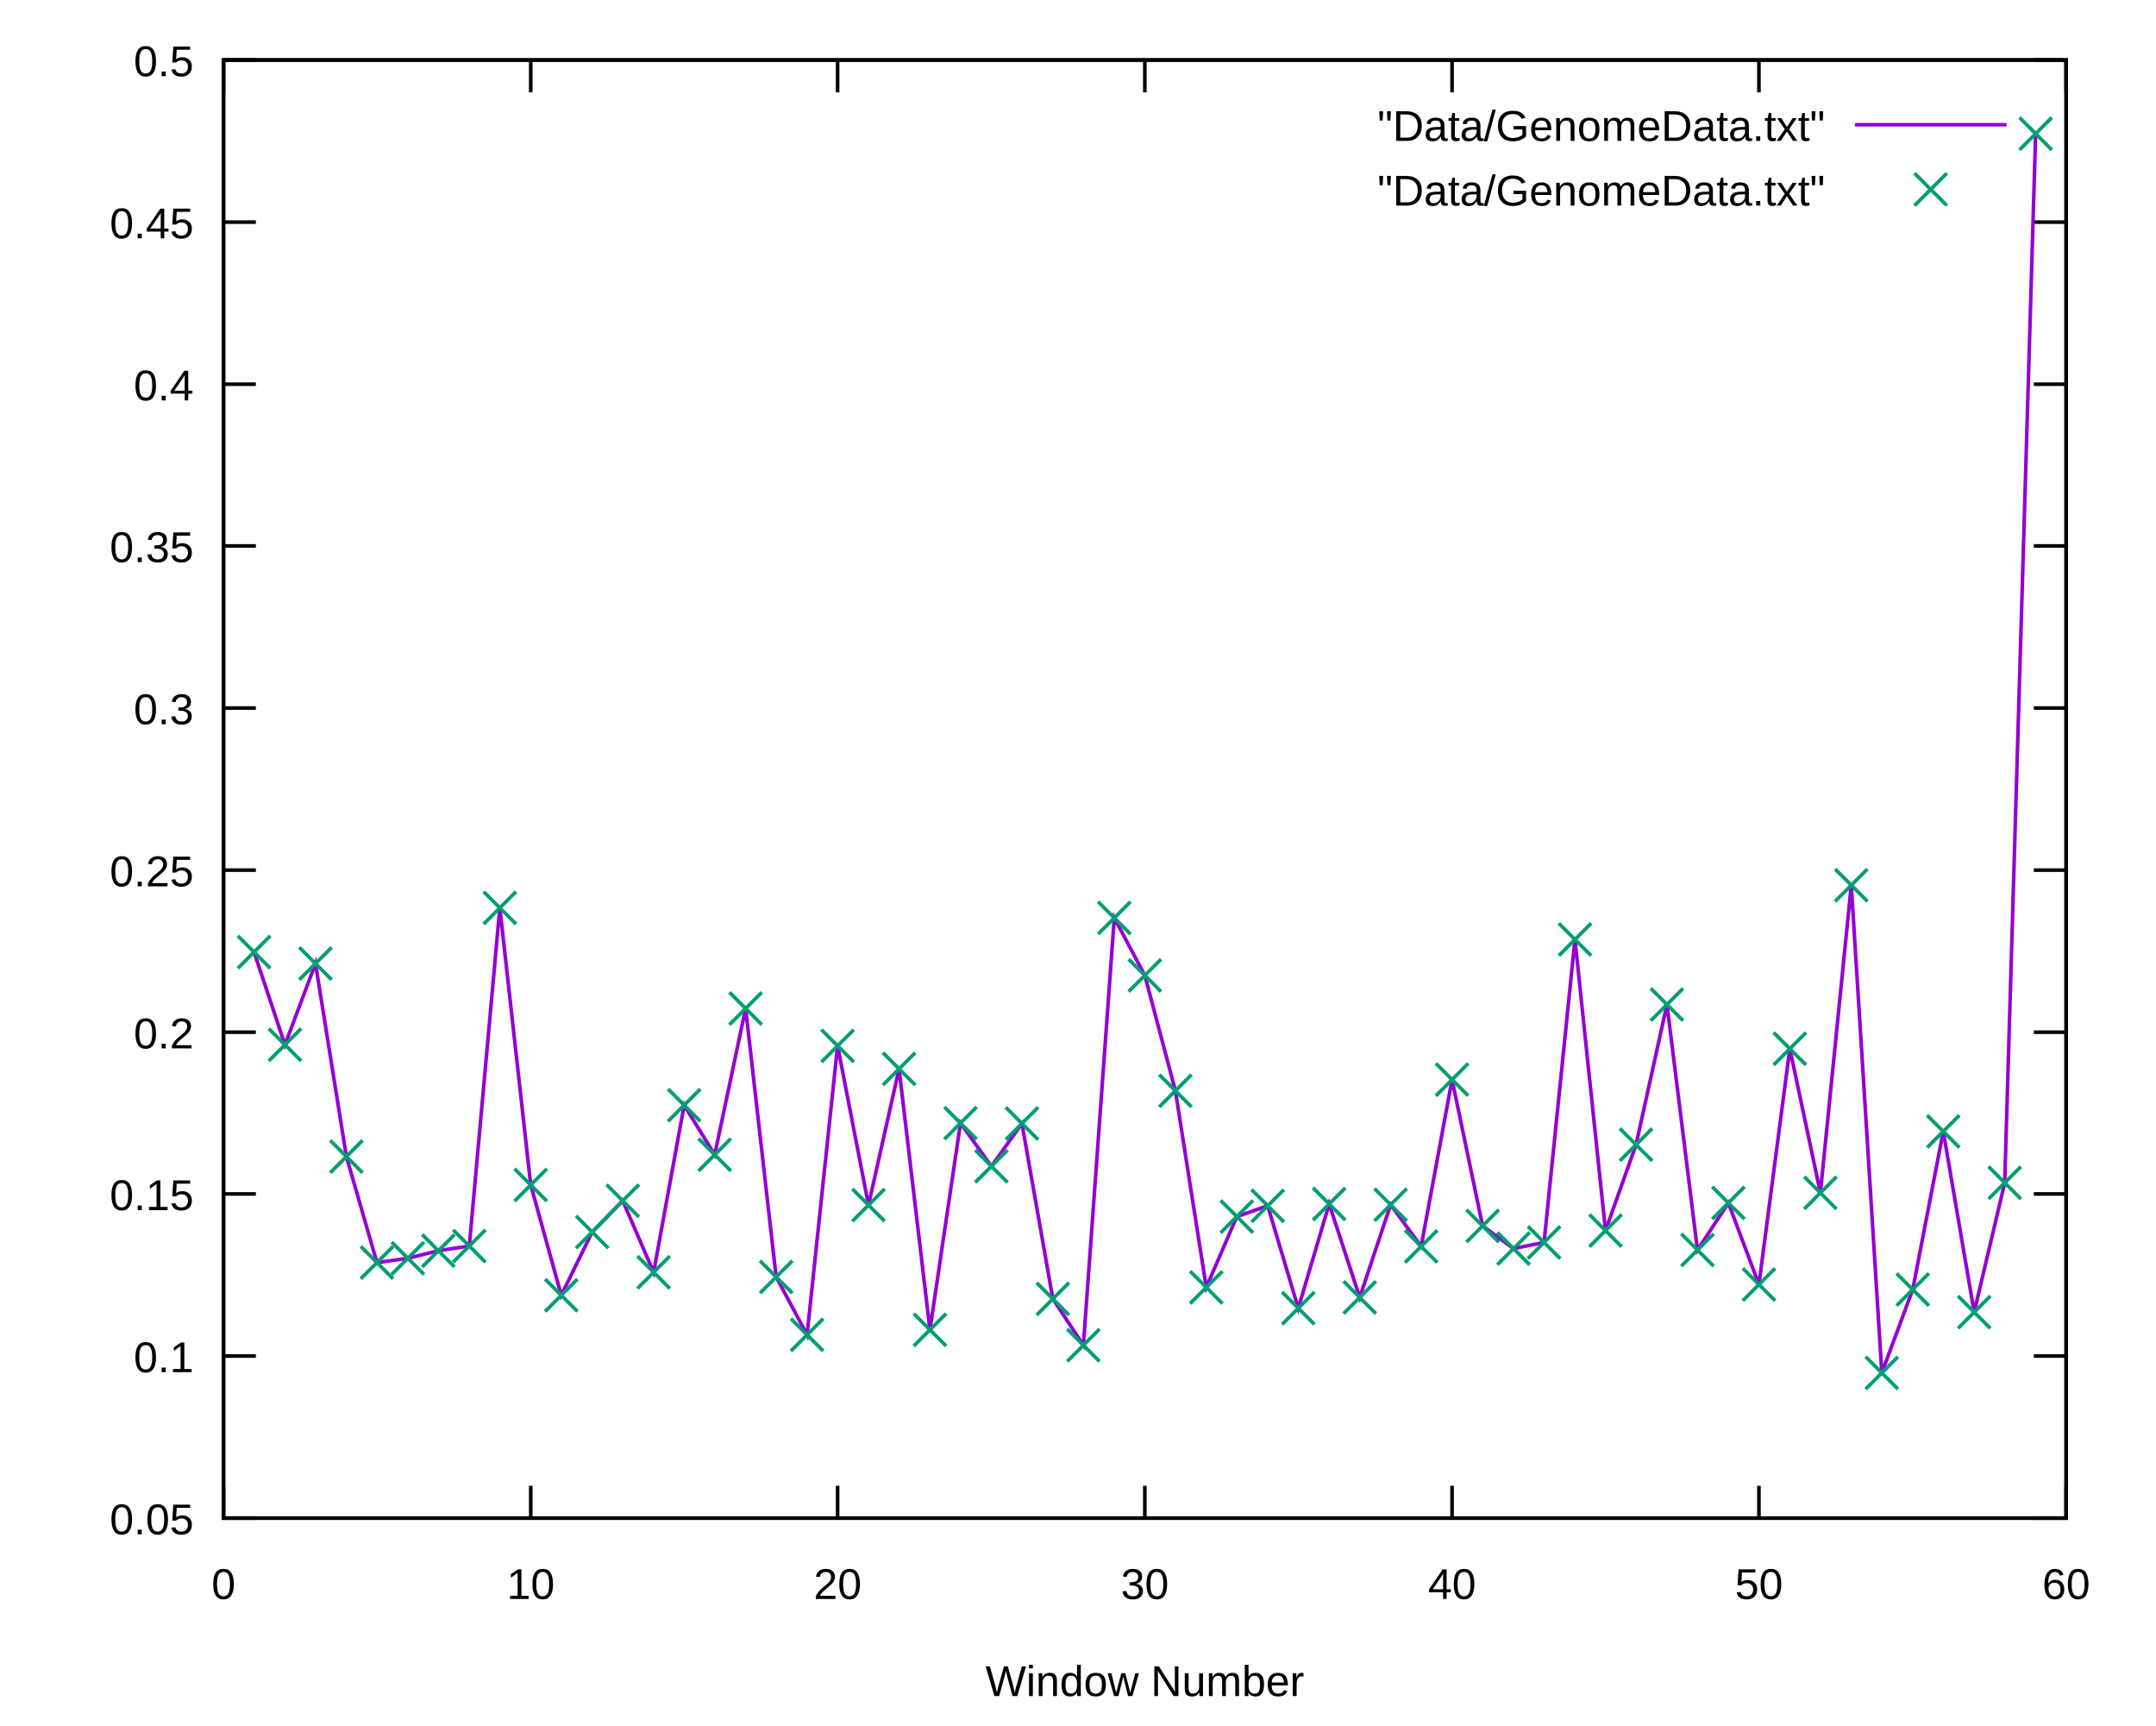
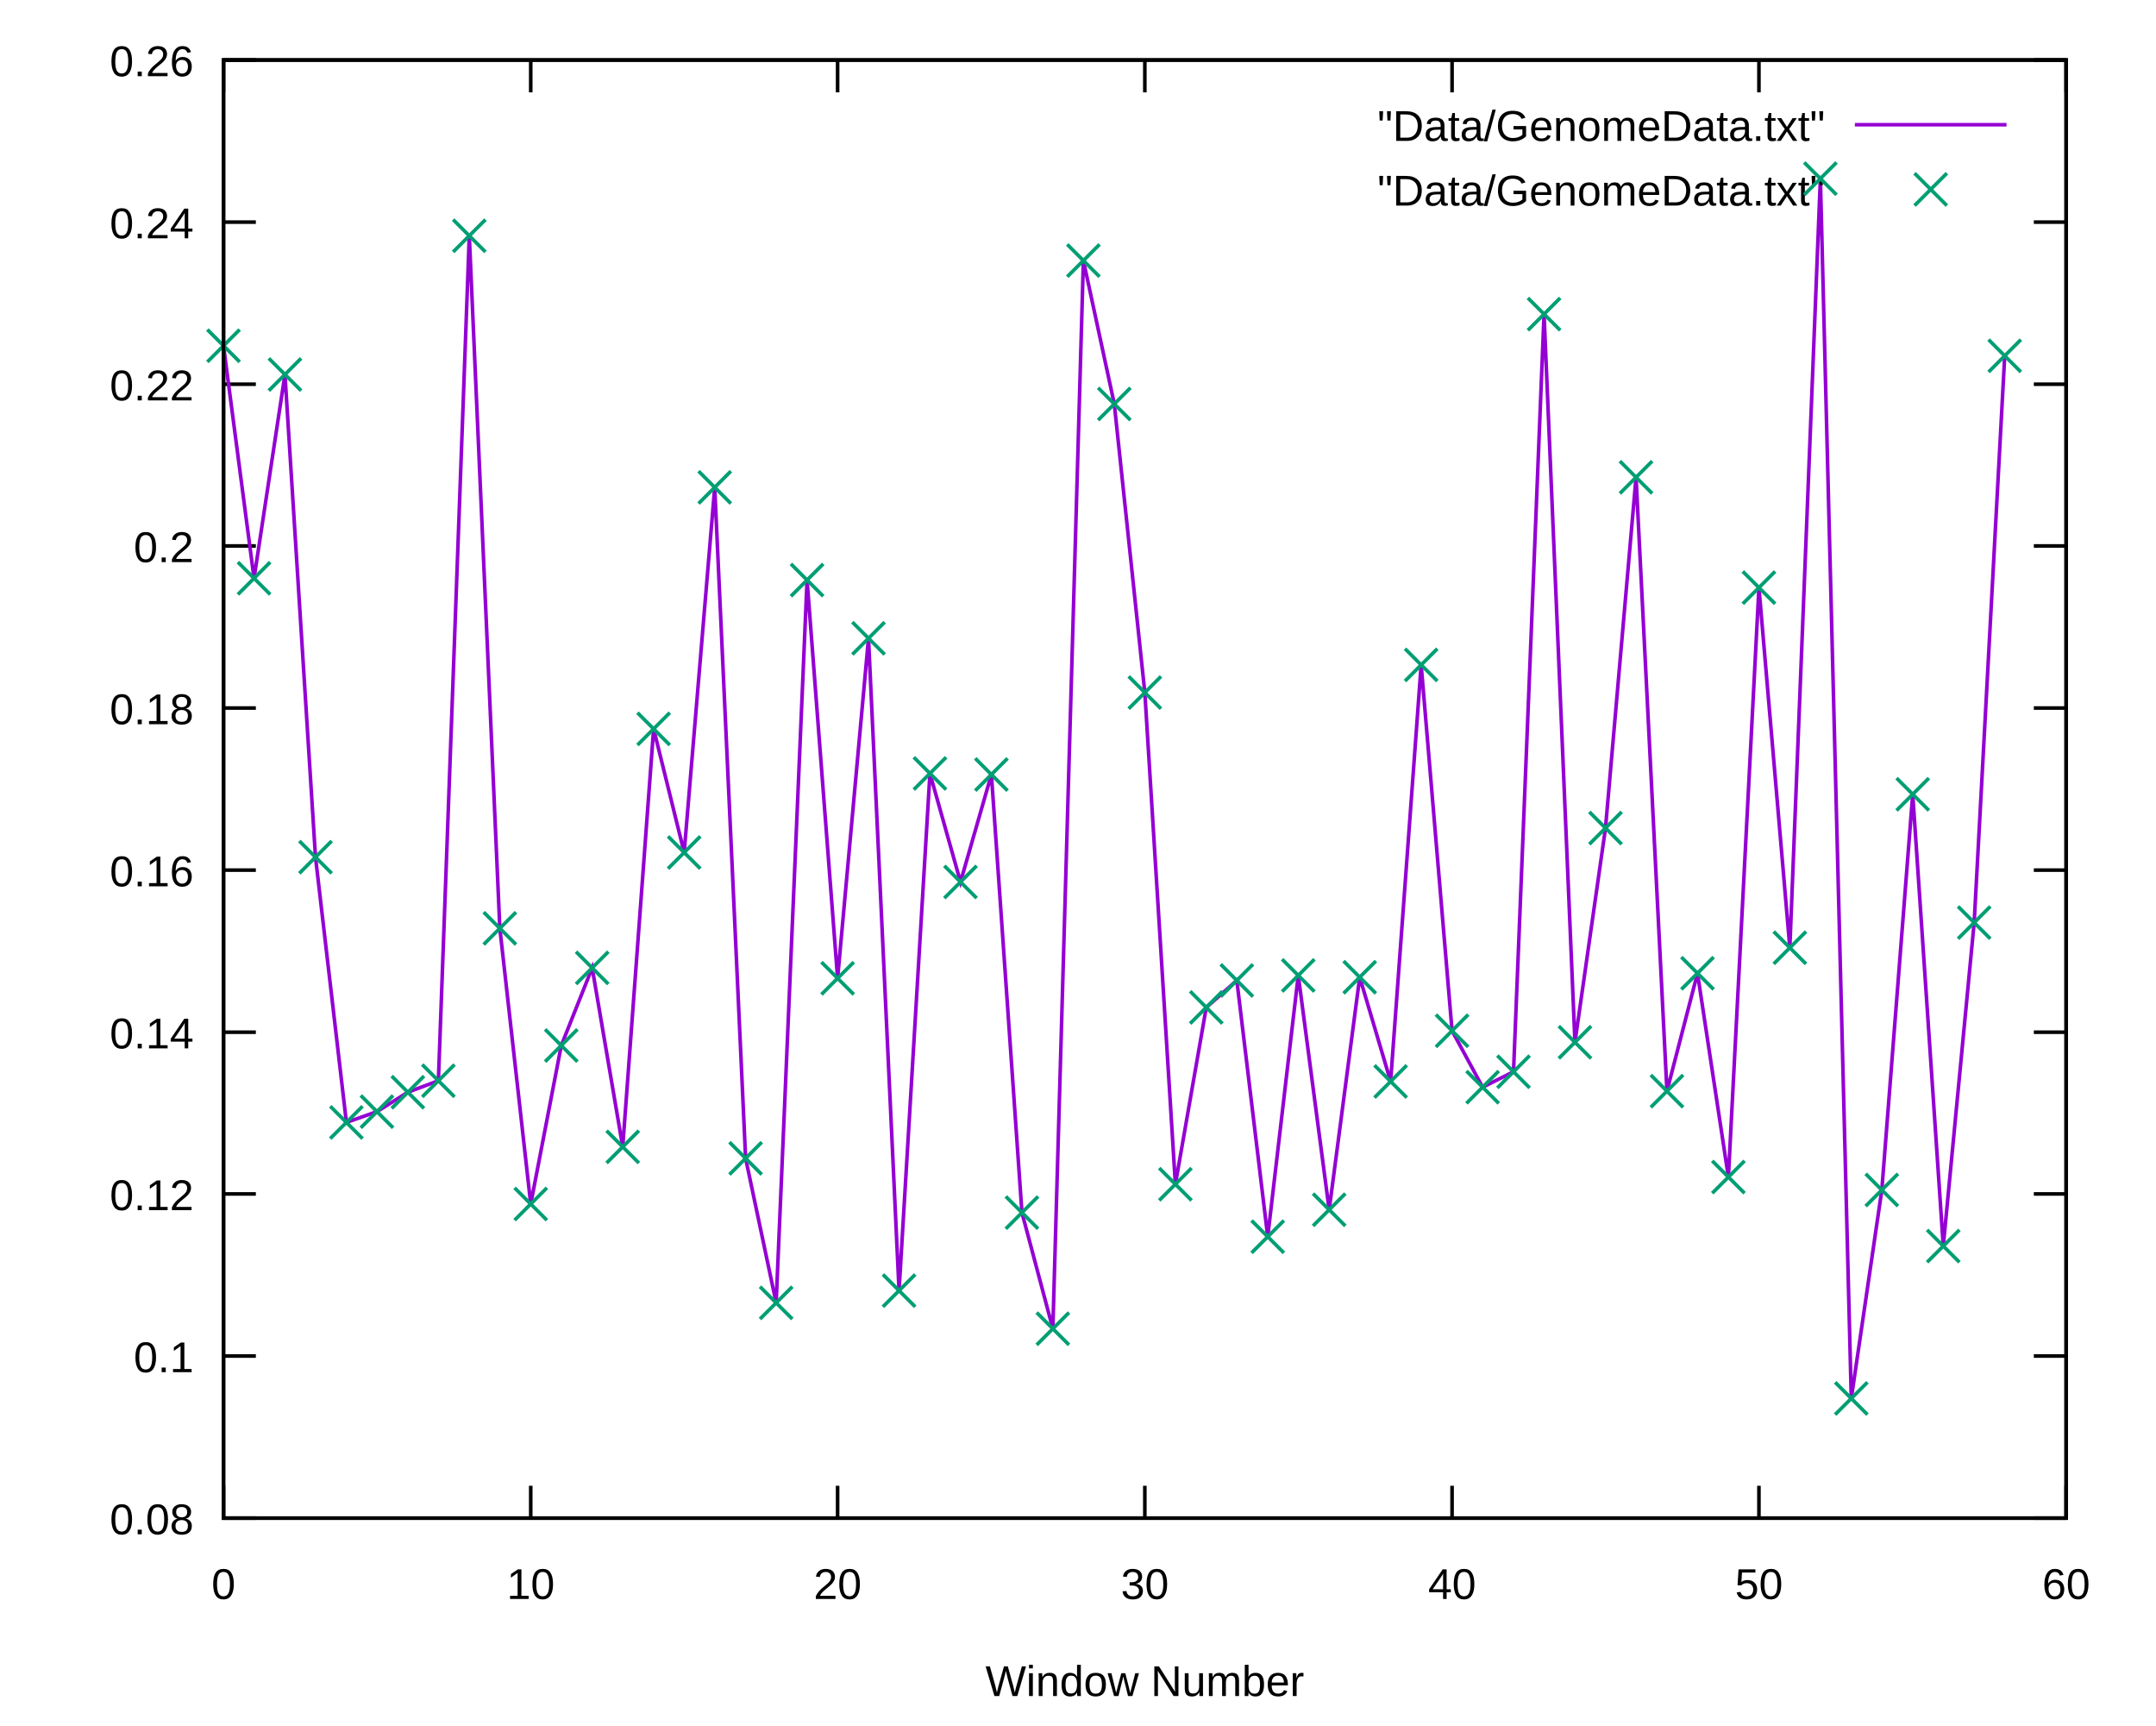
<svg xmlns="http://www.w3.org/2000/svg" xmlns:xlink="http://www.w3.org/1999/xlink" width="600" height="480" viewBox="0 0 600 480">
  <g id="gnuplot_canvas">
    <rect x="0" y="0" width="600" height="480" fill="none" />
    <defs>
      <circle id="gpDot" r="0.5" stroke-width="0.5" />
      <path id="gpPt0" stroke-width="0.222" stroke="currentColor" d="M-1,0 h2 M0,-1 v2" />
      <path id="gpPt1" stroke-width="0.222" stroke="currentColor" d="M-1,-1 L1,1 M1,-1 L-1,1" />
      <path id="gpPt2" stroke-width="0.222" stroke="currentColor" d="M-1,0 L1,0 M0,-1 L0,1 M-1,-1 L1,1 M-1,1 L1,-1" />
      <rect id="gpPt3" stroke-width="0.222" stroke="currentColor" x="-1" y="-1" width="2" height="2" />
      <rect id="gpPt4" stroke-width="0.222" stroke="currentColor" fill="currentColor" x="-1" y="-1" width="2" height="2" />
      <circle id="gpPt5" stroke-width="0.222" stroke="currentColor" cx="0" cy="0" r="1" />
      <use xlink:href="#gpPt5" id="gpPt6" fill="currentColor" stroke="none" />
      <path id="gpPt7" stroke-width="0.222" stroke="currentColor" d="M0,-1.33 L-1.33,0.67 L1.33,0.67 z" />
      <use xlink:href="#gpPt7" id="gpPt8" fill="currentColor" stroke="none" />
      <use xlink:href="#gpPt7" id="gpPt9" stroke="currentColor" transform="rotate(180)" />
      <use xlink:href="#gpPt9" id="gpPt10" fill="currentColor" stroke="none" />
      <use xlink:href="#gpPt3" id="gpPt11" stroke="currentColor" transform="rotate(45)" />
      <use xlink:href="#gpPt11" id="gpPt12" fill="currentColor" stroke="none" />
      <path id="gpPt13" stroke-width="0.222" stroke="currentColor" d="M0,1.330 L1.265,0.411 L0.782,-1.067 L-0.782,-1.076 L-1.265,0.411 z" />
      <use xlink:href="#gpPt13" id="gpPt14" fill="currentColor" stroke="none" />
      <filter id="textbox" filterUnits="objectBoundingBox" x="0" y="0" height="1" width="1">
        <feFlood flood-color="white" flood-opacity="1" result="bgnd" />
        <feComposite in="SourceGraphic" in2="bgnd" operator="atop" />
      </filter>
      <filter id="greybox" filterUnits="objectBoundingBox" x="0" y="0" height="1" width="1">
        <feFlood flood-color="lightgrey" flood-opacity="1" result="grey" />
        <feComposite in="SourceGraphic" in2="grey" operator="atop" />
      </filter>
    </defs>
    <g fill="none" color="white" stroke="currentColor" stroke-width="1.00" stroke-linecap="butt" stroke-linejoin="miter">
</g>
    <g fill="none" color="black" stroke="currentColor" stroke-width="1.00" stroke-linecap="butt" stroke-linejoin="miter">
      <path stroke="black" d="M62.2,422.4 L71.2,422.4 M575.0,422.4 L566.0,422.4  " />
      <g transform="translate(53.9,426.9)" stroke="none" fill="black" font-family="Arial" font-size="12.00" text-anchor="end">
        <text>
-           <tspan font-family="Arial"> 0.05</tspan>
+           <tspan font-family="Arial"> 0.08</tspan>
        </text>
      </g>
    </g>
    <g fill="none" color="black" stroke="currentColor" stroke-width="1.00" stroke-linecap="butt" stroke-linejoin="miter">
      <path stroke="black" d="M62.2,377.3 L71.2,377.3 M575.0,377.3 L566.0,377.3  " />
      <g transform="translate(53.9,381.8)" stroke="none" fill="black" font-family="Arial" font-size="12.00" text-anchor="end">
        <text>
          <tspan font-family="Arial"> 0.1</tspan>
        </text>
      </g>
    </g>
    <g fill="none" color="black" stroke="currentColor" stroke-width="1.00" stroke-linecap="butt" stroke-linejoin="miter">
      <path stroke="black" d="M62.2,332.2 L71.2,332.2 M575.0,332.2 L566.0,332.2  " />
      <g transform="translate(53.9,336.7)" stroke="none" fill="black" font-family="Arial" font-size="12.00" text-anchor="end">
        <text>
-           <tspan font-family="Arial"> 0.15</tspan>
+           <tspan font-family="Arial"> 0.12</tspan>
        </text>
      </g>
    </g>
    <g fill="none" color="black" stroke="currentColor" stroke-width="1.00" stroke-linecap="butt" stroke-linejoin="miter">
      <path stroke="black" d="M62.2,287.2 L71.2,287.2 M575.0,287.2 L566.0,287.2  " />
      <g transform="translate(53.9,291.7)" stroke="none" fill="black" font-family="Arial" font-size="12.00" text-anchor="end">
        <text>
-           <tspan font-family="Arial"> 0.2</tspan>
+           <tspan font-family="Arial"> 0.14</tspan>
        </text>
      </g>
    </g>
    <g fill="none" color="black" stroke="currentColor" stroke-width="1.00" stroke-linecap="butt" stroke-linejoin="miter">
      <path stroke="black" d="M62.2,242.1 L71.2,242.1 M575.0,242.1 L566.0,242.1  " />
      <g transform="translate(53.9,246.6)" stroke="none" fill="black" font-family="Arial" font-size="12.00" text-anchor="end">
        <text>
-           <tspan font-family="Arial"> 0.25</tspan>
+           <tspan font-family="Arial"> 0.16</tspan>
        </text>
      </g>
    </g>
    <g fill="none" color="black" stroke="currentColor" stroke-width="1.00" stroke-linecap="butt" stroke-linejoin="miter">
      <path stroke="black" d="M62.2,197.0 L71.2,197.0 M575.0,197.0 L566.0,197.0  " />
      <g transform="translate(53.9,201.5)" stroke="none" fill="black" font-family="Arial" font-size="12.00" text-anchor="end">
        <text>
-           <tspan font-family="Arial"> 0.3</tspan>
+           <tspan font-family="Arial"> 0.18</tspan>
        </text>
      </g>
    </g>
    <g fill="none" color="black" stroke="currentColor" stroke-width="1.00" stroke-linecap="butt" stroke-linejoin="miter">
      <path stroke="black" d="M62.2,151.9 L71.2,151.9 M575.0,151.9 L566.0,151.9  " />
      <g transform="translate(53.9,156.4)" stroke="none" fill="black" font-family="Arial" font-size="12.00" text-anchor="end">
        <text>
-           <tspan font-family="Arial"> 0.35</tspan>
+           <tspan font-family="Arial"> 0.2</tspan>
        </text>
      </g>
    </g>
    <g fill="none" color="black" stroke="currentColor" stroke-width="1.00" stroke-linecap="butt" stroke-linejoin="miter">
      <path stroke="black" d="M62.2,106.9 L71.2,106.9 M575.0,106.9 L566.0,106.9  " />
      <g transform="translate(53.9,111.4)" stroke="none" fill="black" font-family="Arial" font-size="12.00" text-anchor="end">
        <text>
-           <tspan font-family="Arial"> 0.4</tspan>
+           <tspan font-family="Arial"> 0.22</tspan>
        </text>
      </g>
    </g>
    <g fill="none" color="black" stroke="currentColor" stroke-width="1.00" stroke-linecap="butt" stroke-linejoin="miter">
      <path stroke="black" d="M62.2,61.8 L71.2,61.8 M575.0,61.8 L566.0,61.8  " />
      <g transform="translate(53.9,66.3)" stroke="none" fill="black" font-family="Arial" font-size="12.00" text-anchor="end">
        <text>
-           <tspan font-family="Arial"> 0.45</tspan>
+           <tspan font-family="Arial"> 0.24</tspan>
        </text>
      </g>
    </g>
    <g fill="none" color="black" stroke="currentColor" stroke-width="1.00" stroke-linecap="butt" stroke-linejoin="miter">
      <path stroke="black" d="M62.2,16.7 L71.2,16.7 M575.0,16.7 L566.0,16.7  " />
      <g transform="translate(53.9,21.2)" stroke="none" fill="black" font-family="Arial" font-size="12.00" text-anchor="end">
        <text>
-           <tspan font-family="Arial"> 0.5</tspan>
+           <tspan font-family="Arial"> 0.26</tspan>
        </text>
      </g>
    </g>
    <g fill="none" color="black" stroke="currentColor" stroke-width="1.00" stroke-linecap="butt" stroke-linejoin="miter">
      <path stroke="black" d="M62.2,422.4 L62.2,413.4 M62.2,16.7 L62.2,25.7  " />
      <g transform="translate(62.2,444.9)" stroke="none" fill="black" font-family="Arial" font-size="12.00" text-anchor="middle">
        <text>
          <tspan font-family="Arial"> 0</tspan>
        </text>
      </g>
    </g>
    <g fill="none" color="black" stroke="currentColor" stroke-width="1.00" stroke-linecap="butt" stroke-linejoin="miter">
      <path stroke="black" d="M147.7,422.4 L147.7,413.4 M147.7,16.7 L147.7,25.7  " />
      <g transform="translate(147.7,444.9)" stroke="none" fill="black" font-family="Arial" font-size="12.00" text-anchor="middle">
        <text>
          <tspan font-family="Arial"> 10</tspan>
        </text>
      </g>
    </g>
    <g fill="none" color="black" stroke="currentColor" stroke-width="1.00" stroke-linecap="butt" stroke-linejoin="miter">
      <path stroke="black" d="M233.1,422.4 L233.1,413.4 M233.1,16.7 L233.1,25.7  " />
      <g transform="translate(233.1,444.9)" stroke="none" fill="black" font-family="Arial" font-size="12.00" text-anchor="middle">
        <text>
          <tspan font-family="Arial"> 20</tspan>
        </text>
      </g>
    </g>
    <g fill="none" color="black" stroke="currentColor" stroke-width="1.00" stroke-linecap="butt" stroke-linejoin="miter">
      <path stroke="black" d="M318.6,422.4 L318.6,413.4 M318.6,16.7 L318.6,25.7  " />
      <g transform="translate(318.6,444.9)" stroke="none" fill="black" font-family="Arial" font-size="12.00" text-anchor="middle">
        <text>
          <tspan font-family="Arial"> 30</tspan>
        </text>
      </g>
    </g>
    <g fill="none" color="black" stroke="currentColor" stroke-width="1.00" stroke-linecap="butt" stroke-linejoin="miter">
      <path stroke="black" d="M404.1,422.4 L404.1,413.4 M404.1,16.7 L404.1,25.7  " />
      <g transform="translate(404.1,444.9)" stroke="none" fill="black" font-family="Arial" font-size="12.00" text-anchor="middle">
        <text>
          <tspan font-family="Arial"> 40</tspan>
        </text>
      </g>
    </g>
    <g fill="none" color="black" stroke="currentColor" stroke-width="1.00" stroke-linecap="butt" stroke-linejoin="miter">
      <path stroke="black" d="M489.5,422.4 L489.5,413.4 M489.5,16.7 L489.5,25.7  " />
      <g transform="translate(489.5,444.9)" stroke="none" fill="black" font-family="Arial" font-size="12.00" text-anchor="middle">
        <text>
          <tspan font-family="Arial"> 50</tspan>
        </text>
      </g>
    </g>
    <g fill="none" color="black" stroke="currentColor" stroke-width="1.00" stroke-linecap="butt" stroke-linejoin="miter">
      <path stroke="black" d="M575.0,422.4 L575.0,413.4 M575.0,16.7 L575.0,25.7  " />
      <g transform="translate(575.0,444.9)" stroke="none" fill="black" font-family="Arial" font-size="12.00" text-anchor="middle">
        <text>
          <tspan font-family="Arial"> 60</tspan>
        </text>
      </g>
    </g>
    <g fill="none" color="black" stroke="currentColor" stroke-width="1.00" stroke-linecap="butt" stroke-linejoin="miter">
</g>
    <g fill="none" color="black" stroke="currentColor" stroke-width="1.00" stroke-linecap="butt" stroke-linejoin="miter">
      <path stroke="black" d="M62.2,16.7 L62.2,422.4 L575.0,422.4 L575.0,16.7 L62.2,16.7 Z  " />
    </g>
    <g fill="none" color="black" stroke="currentColor" stroke-width="1.00" stroke-linecap="butt" stroke-linejoin="miter">
      <g transform="translate(318.6,471.9)" stroke="none" fill="black" font-family="Arial" font-size="12.00" text-anchor="middle">
        <text>
          <tspan font-family="Arial">Window Number</tspan>
        </text>
      </g>
    </g>
    <g fill="none" color="black" stroke="currentColor" stroke-width="1.00" stroke-linecap="butt" stroke-linejoin="miter">
</g>
    <g id="gnuplot_plot_1">
      <g fill="none" color="black" stroke="currentColor" stroke-width="1.00" stroke-linecap="butt" stroke-linejoin="miter">
        <g transform="translate(507.9,39.2)" stroke="none" fill="black" font-family="Arial" font-size="12.00" text-anchor="end">
          <text>"Data/GenomeData.txt"</text>
        </g>
      </g>
      <g fill="none" color="black" stroke="currentColor" stroke-width="1.00" stroke-linecap="butt" stroke-linejoin="miter">
-         <path stroke="rgb(148,   0, 211)" d="M516.2,34.7 L558.4,34.7 M70.7,264.9 L79.3,290.7 L87.8,268.1 L96.4,321.8 L104.9,351.3 L113.5,350.1   L122.0,348.0 L130.6,346.7 L139.1,252.6 L147.7,329.7 L156.2,360.4 L164.8,342.8 L173.3,334.1 L181.9,354.0   L190.4,307.5 L198.9,321.3 L207.5,280.6 L216.0,355.3 L224.6,371.4 L233.1,291.0 L241.7,335.3 L250.2,297.4   L258.8,370.0 L267.3,312.5 L275.9,324.5 L284.4,312.6 L293.0,361.4 L301.5,374.3 L310.1,255.4 L318.6,271.4   L327.1,303.5 L335.7,358.2 L344.2,338.5 L352.8,335.5 L361.3,364.0 L369.9,335.0 L378.4,361.0 L387.0,335.2   L395.5,346.8 L404.1,300.4 L412.6,341.1 L421.2,347.4 L429.7,345.7 L438.3,261.4 L446.8,342.4 L455.3,318.5   L463.9,279.5 L472.4,347.8 L481.0,334.7 L489.5,357.4 L498.1,291.8 L506.6,331.9 L515.2,246.3 L523.7,382.0   L532.3,358.8 L540.8,314.8 L549.4,365.1 L557.9,329.1 L566.5,37.2  " />
+         <path stroke="rgb(148,   0, 211)" d="M516.2,34.7 L558.4,34.7 M62.2,96.2 L70.7,160.9 L79.3,104.2 L87.8,238.5 L96.4,312.3 L104.9,309.3   L113.5,303.9 L122.0,300.7 L130.6,65.6 L139.1,258.3 L147.7,335.0 L156.2,290.9 L164.8,269.3 L173.3,319.1   L181.9,202.8 L190.4,237.2 L198.9,135.6 L207.5,322.3 L216.0,362.5 L224.6,161.4 L233.1,272.2 L241.7,177.6   L250.2,359.1 L258.8,215.2 L267.3,245.4 L275.9,215.5 L284.4,337.4 L293.0,369.7 L301.5,72.5 L310.1,112.4   L318.6,192.7 L327.1,329.5 L335.7,280.3 L344.2,272.8 L352.8,344.1 L361.3,271.4 L369.9,336.6 L378.4,271.9   L387.0,300.9 L395.5,185.0 L404.1,286.8 L412.6,302.5 L421.2,298.2 L429.7,87.4 L438.3,290.0 L446.8,230.4   L455.3,132.8 L463.9,303.6 L472.4,270.8 L481.0,327.5 L489.5,163.5 L498.1,263.7 L506.6,49.7 L515.2,389.1   L523.7,331.1 L532.3,221.0 L540.8,346.7 L549.4,256.7 L557.9,99.0  " />
      </g>
    </g>
    <g id="gnuplot_plot_2">
      <g fill="none" color="black" stroke="currentColor" stroke-width="1.00" stroke-linecap="butt" stroke-linejoin="miter">
        <g transform="translate(507.9,57.2)" stroke="none" fill="black" font-family="Arial" font-size="12.00" text-anchor="end">
          <text>"Data/GenomeData.txt"</text>
        </g>
      </g>
      <g fill="none" color="black" stroke="currentColor" stroke-width="1.00" stroke-linecap="butt" stroke-linejoin="miter">
-         <use xlink:href="#gpPt1" transform="translate(70.7,264.9) scale(4.50)" color="rgb(  0, 158, 115)" />
-         <use xlink:href="#gpPt1" transform="translate(79.3,290.7) scale(4.50)" color="rgb(  0, 158, 115)" />
-         <use xlink:href="#gpPt1" transform="translate(87.8,268.1) scale(4.50)" color="rgb(  0, 158, 115)" />
-         <use xlink:href="#gpPt1" transform="translate(96.4,321.8) scale(4.50)" color="rgb(  0, 158, 115)" />
-         <use xlink:href="#gpPt1" transform="translate(104.9,351.3) scale(4.50)" color="rgb(  0, 158, 115)" />
-         <use xlink:href="#gpPt1" transform="translate(113.5,350.1) scale(4.50)" color="rgb(  0, 158, 115)" />
-         <use xlink:href="#gpPt1" transform="translate(122.0,348.0) scale(4.50)" color="rgb(  0, 158, 115)" />
-         <use xlink:href="#gpPt1" transform="translate(130.6,346.7) scale(4.50)" color="rgb(  0, 158, 115)" />
-         <use xlink:href="#gpPt1" transform="translate(139.1,252.6) scale(4.50)" color="rgb(  0, 158, 115)" />
-         <use xlink:href="#gpPt1" transform="translate(147.7,329.7) scale(4.50)" color="rgb(  0, 158, 115)" />
-         <use xlink:href="#gpPt1" transform="translate(156.2,360.4) scale(4.50)" color="rgb(  0, 158, 115)" />
-         <use xlink:href="#gpPt1" transform="translate(164.8,342.8) scale(4.50)" color="rgb(  0, 158, 115)" />
-         <use xlink:href="#gpPt1" transform="translate(173.3,334.1) scale(4.50)" color="rgb(  0, 158, 115)" />
-         <use xlink:href="#gpPt1" transform="translate(181.9,354.0) scale(4.50)" color="rgb(  0, 158, 115)" />
-         <use xlink:href="#gpPt1" transform="translate(190.4,307.5) scale(4.50)" color="rgb(  0, 158, 115)" />
-         <use xlink:href="#gpPt1" transform="translate(198.9,321.3) scale(4.50)" color="rgb(  0, 158, 115)" />
-         <use xlink:href="#gpPt1" transform="translate(207.5,280.6) scale(4.50)" color="rgb(  0, 158, 115)" />
-         <use xlink:href="#gpPt1" transform="translate(216.0,355.3) scale(4.50)" color="rgb(  0, 158, 115)" />
-         <use xlink:href="#gpPt1" transform="translate(224.6,371.4) scale(4.50)" color="rgb(  0, 158, 115)" />
-         <use xlink:href="#gpPt1" transform="translate(233.1,291.0) scale(4.50)" color="rgb(  0, 158, 115)" />
-         <use xlink:href="#gpPt1" transform="translate(241.7,335.3) scale(4.50)" color="rgb(  0, 158, 115)" />
-         <use xlink:href="#gpPt1" transform="translate(250.2,297.4) scale(4.50)" color="rgb(  0, 158, 115)" />
-         <use xlink:href="#gpPt1" transform="translate(258.8,370.0) scale(4.50)" color="rgb(  0, 158, 115)" />
-         <use xlink:href="#gpPt1" transform="translate(267.3,312.5) scale(4.50)" color="rgb(  0, 158, 115)" />
-         <use xlink:href="#gpPt1" transform="translate(275.9,324.5) scale(4.50)" color="rgb(  0, 158, 115)" />
-         <use xlink:href="#gpPt1" transform="translate(284.4,312.6) scale(4.50)" color="rgb(  0, 158, 115)" />
-         <use xlink:href="#gpPt1" transform="translate(293.0,361.4) scale(4.50)" color="rgb(  0, 158, 115)" />
-         <use xlink:href="#gpPt1" transform="translate(301.5,374.3) scale(4.50)" color="rgb(  0, 158, 115)" />
-         <use xlink:href="#gpPt1" transform="translate(310.1,255.4) scale(4.50)" color="rgb(  0, 158, 115)" />
-         <use xlink:href="#gpPt1" transform="translate(318.6,271.4) scale(4.50)" color="rgb(  0, 158, 115)" />
-         <use xlink:href="#gpPt1" transform="translate(327.1,303.5) scale(4.50)" color="rgb(  0, 158, 115)" />
-         <use xlink:href="#gpPt1" transform="translate(335.7,358.2) scale(4.50)" color="rgb(  0, 158, 115)" />
-         <use xlink:href="#gpPt1" transform="translate(344.2,338.5) scale(4.50)" color="rgb(  0, 158, 115)" />
-         <use xlink:href="#gpPt1" transform="translate(352.8,335.5) scale(4.50)" color="rgb(  0, 158, 115)" />
-         <use xlink:href="#gpPt1" transform="translate(361.3,364.0) scale(4.50)" color="rgb(  0, 158, 115)" />
-         <use xlink:href="#gpPt1" transform="translate(369.9,335.0) scale(4.50)" color="rgb(  0, 158, 115)" />
-         <use xlink:href="#gpPt1" transform="translate(378.4,361.0) scale(4.50)" color="rgb(  0, 158, 115)" />
-         <use xlink:href="#gpPt1" transform="translate(387.0,335.2) scale(4.50)" color="rgb(  0, 158, 115)" />
-         <use xlink:href="#gpPt1" transform="translate(395.5,346.8) scale(4.50)" color="rgb(  0, 158, 115)" />
-         <use xlink:href="#gpPt1" transform="translate(404.1,300.4) scale(4.50)" color="rgb(  0, 158, 115)" />
-         <use xlink:href="#gpPt1" transform="translate(412.6,341.1) scale(4.50)" color="rgb(  0, 158, 115)" />
-         <use xlink:href="#gpPt1" transform="translate(421.2,347.4) scale(4.50)" color="rgb(  0, 158, 115)" />
-         <use xlink:href="#gpPt1" transform="translate(429.7,345.7) scale(4.50)" color="rgb(  0, 158, 115)" />
-         <use xlink:href="#gpPt1" transform="translate(438.3,261.4) scale(4.50)" color="rgb(  0, 158, 115)" />
-         <use xlink:href="#gpPt1" transform="translate(446.8,342.4) scale(4.50)" color="rgb(  0, 158, 115)" />
-         <use xlink:href="#gpPt1" transform="translate(455.3,318.5) scale(4.50)" color="rgb(  0, 158, 115)" />
-         <use xlink:href="#gpPt1" transform="translate(463.9,279.5) scale(4.50)" color="rgb(  0, 158, 115)" />
-         <use xlink:href="#gpPt1" transform="translate(472.4,347.8) scale(4.50)" color="rgb(  0, 158, 115)" />
-         <use xlink:href="#gpPt1" transform="translate(481.0,334.7) scale(4.50)" color="rgb(  0, 158, 115)" />
-         <use xlink:href="#gpPt1" transform="translate(489.5,357.4) scale(4.50)" color="rgb(  0, 158, 115)" />
-         <use xlink:href="#gpPt1" transform="translate(498.1,291.8) scale(4.50)" color="rgb(  0, 158, 115)" />
-         <use xlink:href="#gpPt1" transform="translate(506.6,331.9) scale(4.50)" color="rgb(  0, 158, 115)" />
-         <use xlink:href="#gpPt1" transform="translate(515.2,246.3) scale(4.50)" color="rgb(  0, 158, 115)" />
-         <use xlink:href="#gpPt1" transform="translate(523.7,382.0) scale(4.50)" color="rgb(  0, 158, 115)" />
-         <use xlink:href="#gpPt1" transform="translate(532.3,358.8) scale(4.50)" color="rgb(  0, 158, 115)" />
-         <use xlink:href="#gpPt1" transform="translate(540.8,314.8) scale(4.50)" color="rgb(  0, 158, 115)" />
-         <use xlink:href="#gpPt1" transform="translate(549.4,365.1) scale(4.50)" color="rgb(  0, 158, 115)" />
-         <use xlink:href="#gpPt1" transform="translate(557.9,329.1) scale(4.50)" color="rgb(  0, 158, 115)" />
-         <use xlink:href="#gpPt1" transform="translate(566.5,37.2) scale(4.50)" color="rgb(  0, 158, 115)" />
+         <use xlink:href="#gpPt1" transform="translate(62.2,96.2) scale(4.50)" color="rgb(  0, 158, 115)" />
+         <use xlink:href="#gpPt1" transform="translate(70.7,160.9) scale(4.50)" color="rgb(  0, 158, 115)" />
+         <use xlink:href="#gpPt1" transform="translate(79.3,104.2) scale(4.50)" color="rgb(  0, 158, 115)" />
+         <use xlink:href="#gpPt1" transform="translate(87.8,238.5) scale(4.50)" color="rgb(  0, 158, 115)" />
+         <use xlink:href="#gpPt1" transform="translate(96.4,312.3) scale(4.50)" color="rgb(  0, 158, 115)" />
+         <use xlink:href="#gpPt1" transform="translate(104.9,309.3) scale(4.50)" color="rgb(  0, 158, 115)" />
+         <use xlink:href="#gpPt1" transform="translate(113.5,303.9) scale(4.50)" color="rgb(  0, 158, 115)" />
+         <use xlink:href="#gpPt1" transform="translate(122.0,300.7) scale(4.50)" color="rgb(  0, 158, 115)" />
+         <use xlink:href="#gpPt1" transform="translate(130.6,65.6) scale(4.50)" color="rgb(  0, 158, 115)" />
+         <use xlink:href="#gpPt1" transform="translate(139.1,258.3) scale(4.50)" color="rgb(  0, 158, 115)" />
+         <use xlink:href="#gpPt1" transform="translate(147.7,335.0) scale(4.50)" color="rgb(  0, 158, 115)" />
+         <use xlink:href="#gpPt1" transform="translate(156.2,290.9) scale(4.50)" color="rgb(  0, 158, 115)" />
+         <use xlink:href="#gpPt1" transform="translate(164.8,269.3) scale(4.50)" color="rgb(  0, 158, 115)" />
+         <use xlink:href="#gpPt1" transform="translate(173.3,319.1) scale(4.50)" color="rgb(  0, 158, 115)" />
+         <use xlink:href="#gpPt1" transform="translate(181.9,202.8) scale(4.50)" color="rgb(  0, 158, 115)" />
+         <use xlink:href="#gpPt1" transform="translate(190.4,237.2) scale(4.50)" color="rgb(  0, 158, 115)" />
+         <use xlink:href="#gpPt1" transform="translate(198.9,135.6) scale(4.50)" color="rgb(  0, 158, 115)" />
+         <use xlink:href="#gpPt1" transform="translate(207.5,322.3) scale(4.50)" color="rgb(  0, 158, 115)" />
+         <use xlink:href="#gpPt1" transform="translate(216.0,362.5) scale(4.50)" color="rgb(  0, 158, 115)" />
+         <use xlink:href="#gpPt1" transform="translate(224.6,161.4) scale(4.50)" color="rgb(  0, 158, 115)" />
+         <use xlink:href="#gpPt1" transform="translate(233.1,272.2) scale(4.50)" color="rgb(  0, 158, 115)" />
+         <use xlink:href="#gpPt1" transform="translate(241.7,177.6) scale(4.50)" color="rgb(  0, 158, 115)" />
+         <use xlink:href="#gpPt1" transform="translate(250.2,359.1) scale(4.50)" color="rgb(  0, 158, 115)" />
+         <use xlink:href="#gpPt1" transform="translate(258.8,215.2) scale(4.50)" color="rgb(  0, 158, 115)" />
+         <use xlink:href="#gpPt1" transform="translate(267.3,245.4) scale(4.50)" color="rgb(  0, 158, 115)" />
+         <use xlink:href="#gpPt1" transform="translate(275.9,215.5) scale(4.50)" color="rgb(  0, 158, 115)" />
+         <use xlink:href="#gpPt1" transform="translate(284.4,337.4) scale(4.50)" color="rgb(  0, 158, 115)" />
+         <use xlink:href="#gpPt1" transform="translate(293.0,369.7) scale(4.50)" color="rgb(  0, 158, 115)" />
+         <use xlink:href="#gpPt1" transform="translate(301.5,72.5) scale(4.50)" color="rgb(  0, 158, 115)" />
+         <use xlink:href="#gpPt1" transform="translate(310.1,112.4) scale(4.50)" color="rgb(  0, 158, 115)" />
+         <use xlink:href="#gpPt1" transform="translate(318.6,192.7) scale(4.50)" color="rgb(  0, 158, 115)" />
+         <use xlink:href="#gpPt1" transform="translate(327.1,329.5) scale(4.50)" color="rgb(  0, 158, 115)" />
+         <use xlink:href="#gpPt1" transform="translate(335.7,280.3) scale(4.50)" color="rgb(  0, 158, 115)" />
+         <use xlink:href="#gpPt1" transform="translate(344.2,272.8) scale(4.50)" color="rgb(  0, 158, 115)" />
+         <use xlink:href="#gpPt1" transform="translate(352.8,344.1) scale(4.50)" color="rgb(  0, 158, 115)" />
+         <use xlink:href="#gpPt1" transform="translate(361.3,271.4) scale(4.50)" color="rgb(  0, 158, 115)" />
+         <use xlink:href="#gpPt1" transform="translate(369.9,336.6) scale(4.50)" color="rgb(  0, 158, 115)" />
+         <use xlink:href="#gpPt1" transform="translate(378.4,271.9) scale(4.50)" color="rgb(  0, 158, 115)" />
+         <use xlink:href="#gpPt1" transform="translate(387.0,300.9) scale(4.50)" color="rgb(  0, 158, 115)" />
+         <use xlink:href="#gpPt1" transform="translate(395.5,185.0) scale(4.50)" color="rgb(  0, 158, 115)" />
+         <use xlink:href="#gpPt1" transform="translate(404.1,286.8) scale(4.50)" color="rgb(  0, 158, 115)" />
+         <use xlink:href="#gpPt1" transform="translate(412.6,302.5) scale(4.50)" color="rgb(  0, 158, 115)" />
+         <use xlink:href="#gpPt1" transform="translate(421.2,298.2) scale(4.50)" color="rgb(  0, 158, 115)" />
+         <use xlink:href="#gpPt1" transform="translate(429.7,87.4) scale(4.50)" color="rgb(  0, 158, 115)" />
+         <use xlink:href="#gpPt1" transform="translate(438.3,290.0) scale(4.50)" color="rgb(  0, 158, 115)" />
+         <use xlink:href="#gpPt1" transform="translate(446.8,230.4) scale(4.50)" color="rgb(  0, 158, 115)" />
+         <use xlink:href="#gpPt1" transform="translate(455.3,132.8) scale(4.50)" color="rgb(  0, 158, 115)" />
+         <use xlink:href="#gpPt1" transform="translate(463.9,303.6) scale(4.50)" color="rgb(  0, 158, 115)" />
+         <use xlink:href="#gpPt1" transform="translate(472.4,270.8) scale(4.50)" color="rgb(  0, 158, 115)" />
+         <use xlink:href="#gpPt1" transform="translate(481.0,327.5) scale(4.50)" color="rgb(  0, 158, 115)" />
+         <use xlink:href="#gpPt1" transform="translate(489.5,163.5) scale(4.50)" color="rgb(  0, 158, 115)" />
+         <use xlink:href="#gpPt1" transform="translate(498.1,263.7) scale(4.50)" color="rgb(  0, 158, 115)" />
+         <use xlink:href="#gpPt1" transform="translate(506.6,49.7) scale(4.50)" color="rgb(  0, 158, 115)" />
+         <use xlink:href="#gpPt1" transform="translate(515.2,389.1) scale(4.50)" color="rgb(  0, 158, 115)" />
+         <use xlink:href="#gpPt1" transform="translate(523.7,331.1) scale(4.50)" color="rgb(  0, 158, 115)" />
+         <use xlink:href="#gpPt1" transform="translate(532.3,221.0) scale(4.50)" color="rgb(  0, 158, 115)" />
+         <use xlink:href="#gpPt1" transform="translate(540.8,346.7) scale(4.50)" color="rgb(  0, 158, 115)" />
+         <use xlink:href="#gpPt1" transform="translate(549.4,256.7) scale(4.50)" color="rgb(  0, 158, 115)" />
+         <use xlink:href="#gpPt1" transform="translate(557.9,99.0) scale(4.50)" color="rgb(  0, 158, 115)" />
        <use xlink:href="#gpPt1" transform="translate(537.3,52.7) scale(4.50)" color="rgb(  0, 158, 115)" />
      </g>
    </g>
    <g fill="none" color="white" stroke="rgb(  0, 158, 115)" stroke-width="2.00" stroke-linecap="butt" stroke-linejoin="miter">
</g>
    <g fill="none" color="black" stroke="currentColor" stroke-width="2.00" stroke-linecap="butt" stroke-linejoin="miter">
</g>
    <g fill="none" color="black" stroke="black" stroke-width="1.00" stroke-linecap="butt" stroke-linejoin="miter">
</g>
    <g fill="none" color="black" stroke="currentColor" stroke-width="1.00" stroke-linecap="butt" stroke-linejoin="miter">
      <path stroke="black" d="M62.2,16.7 L62.2,422.4 L575.0,422.4 L575.0,16.7 L62.2,16.7 Z  " />
    </g>
    <g fill="none" color="black" stroke="currentColor" stroke-width="1.00" stroke-linecap="butt" stroke-linejoin="miter">
</g>
  </g>
</svg>
